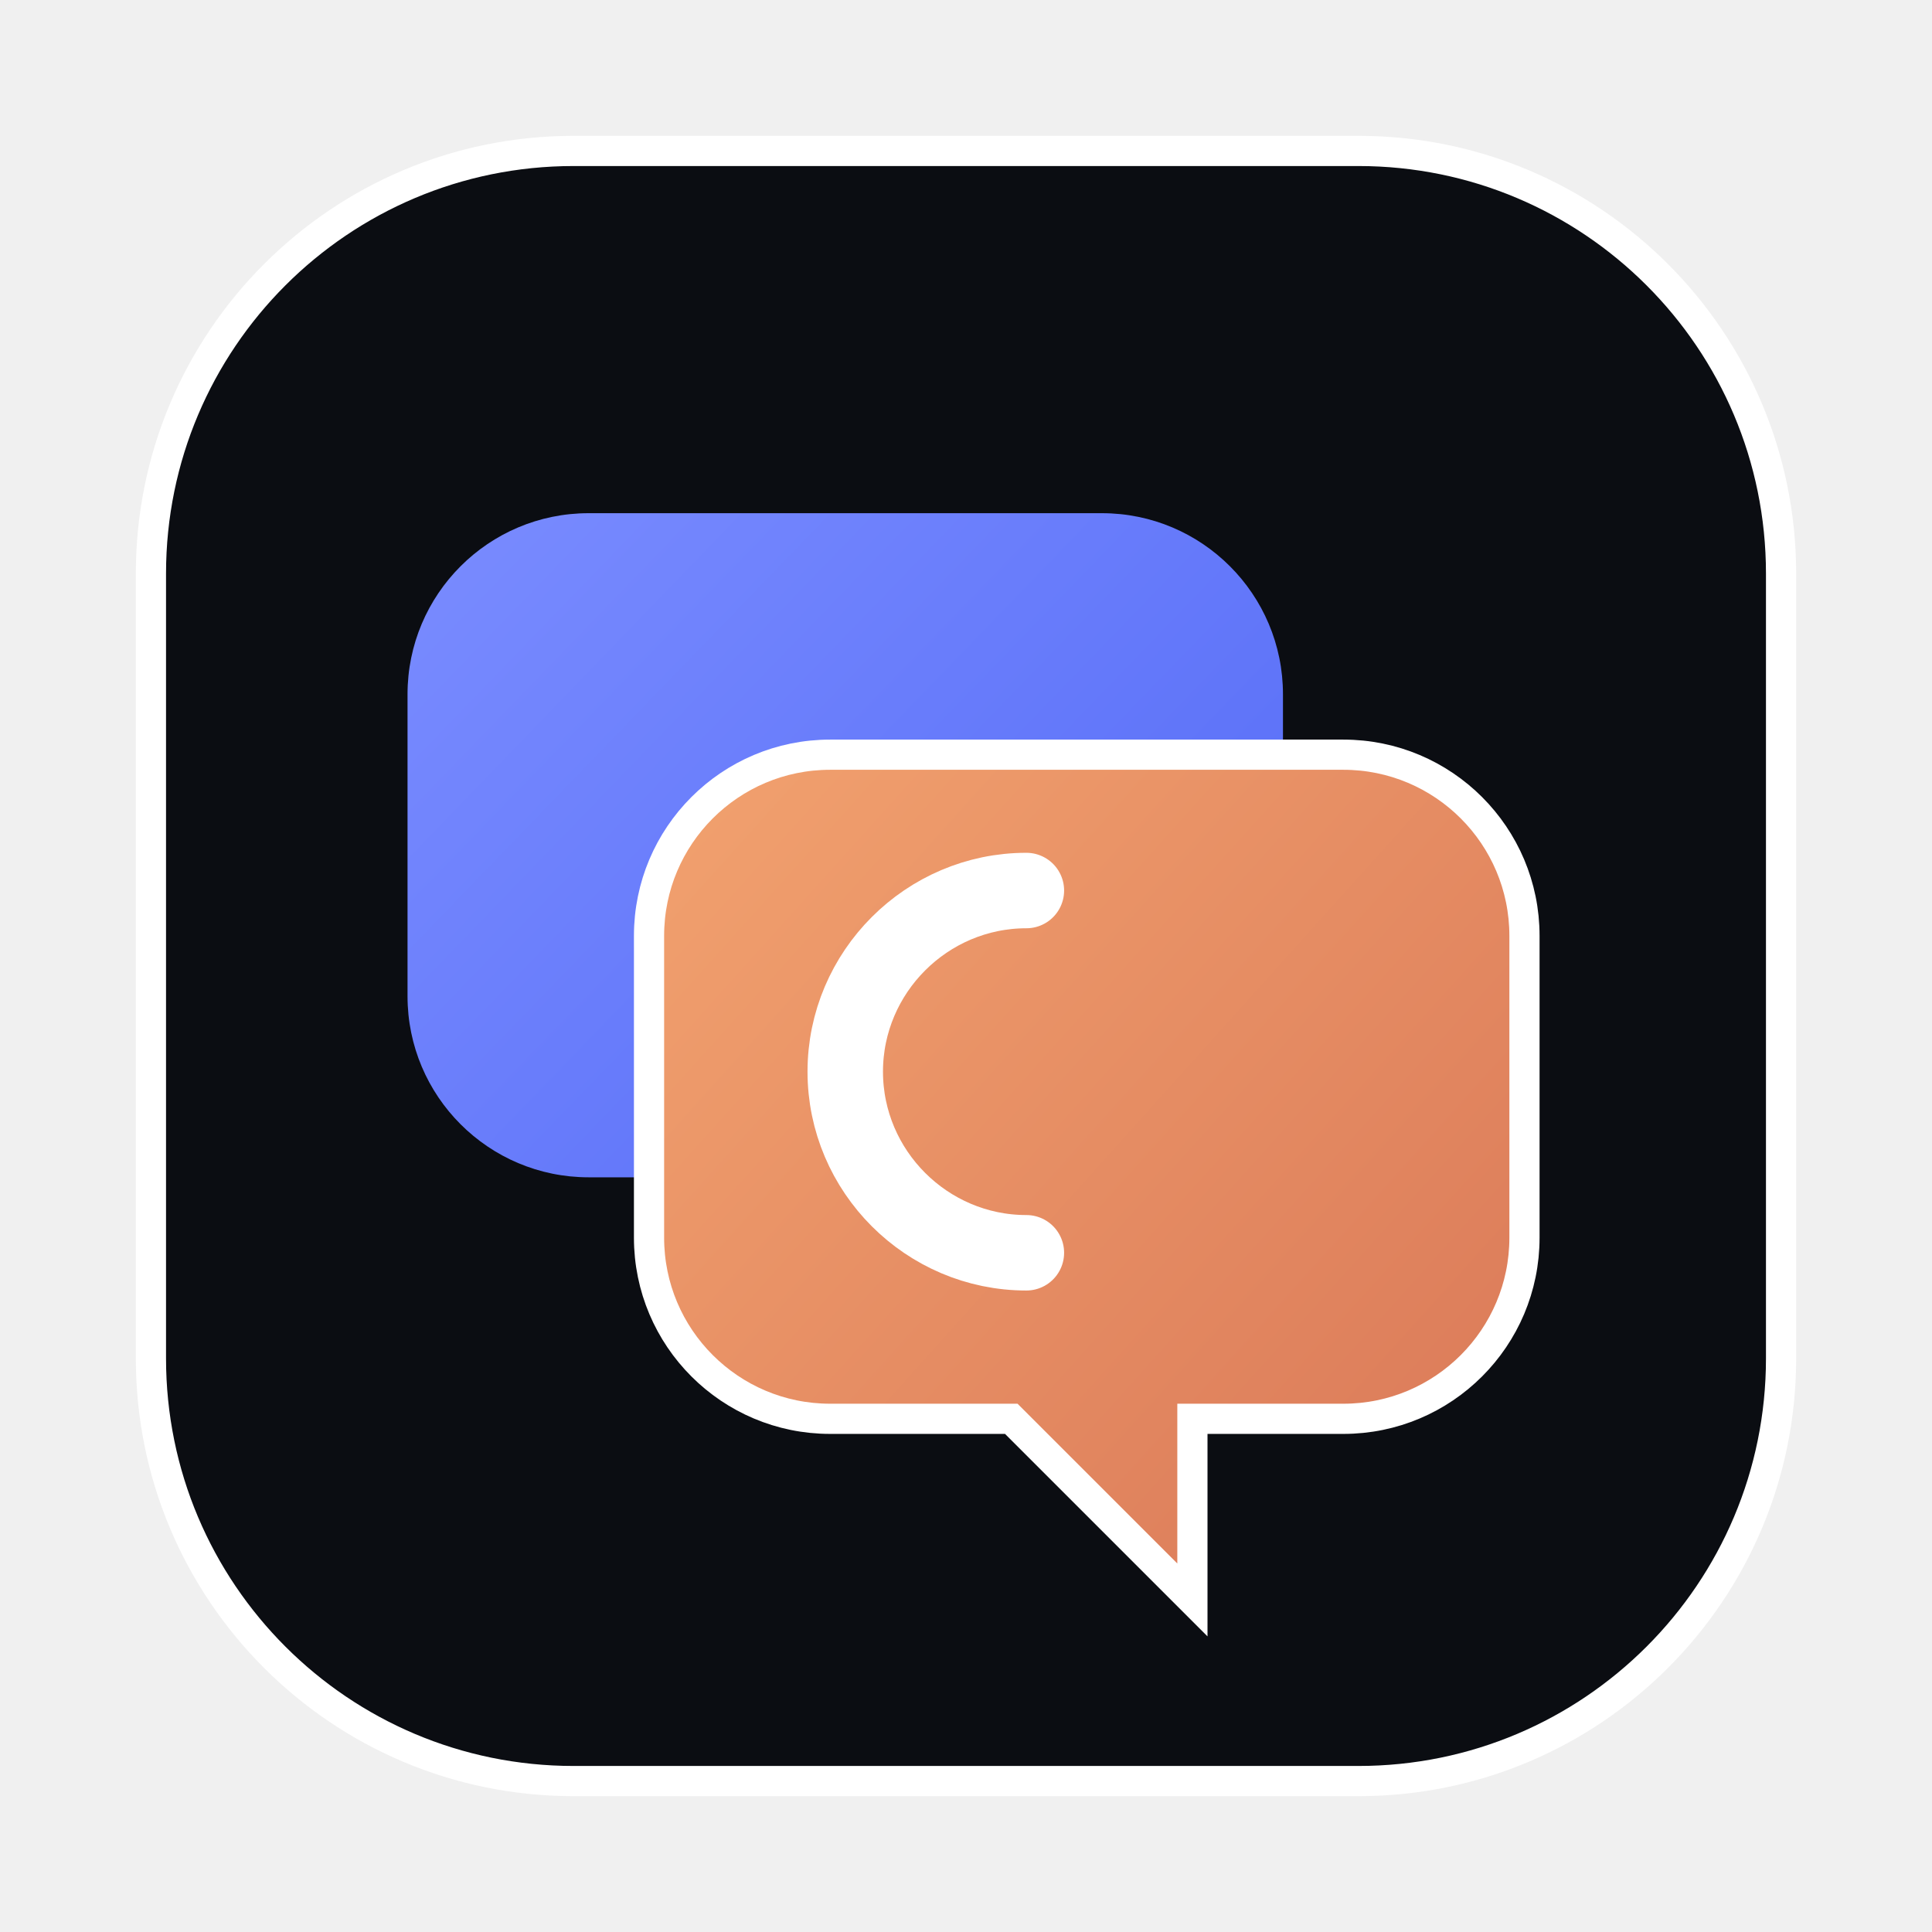
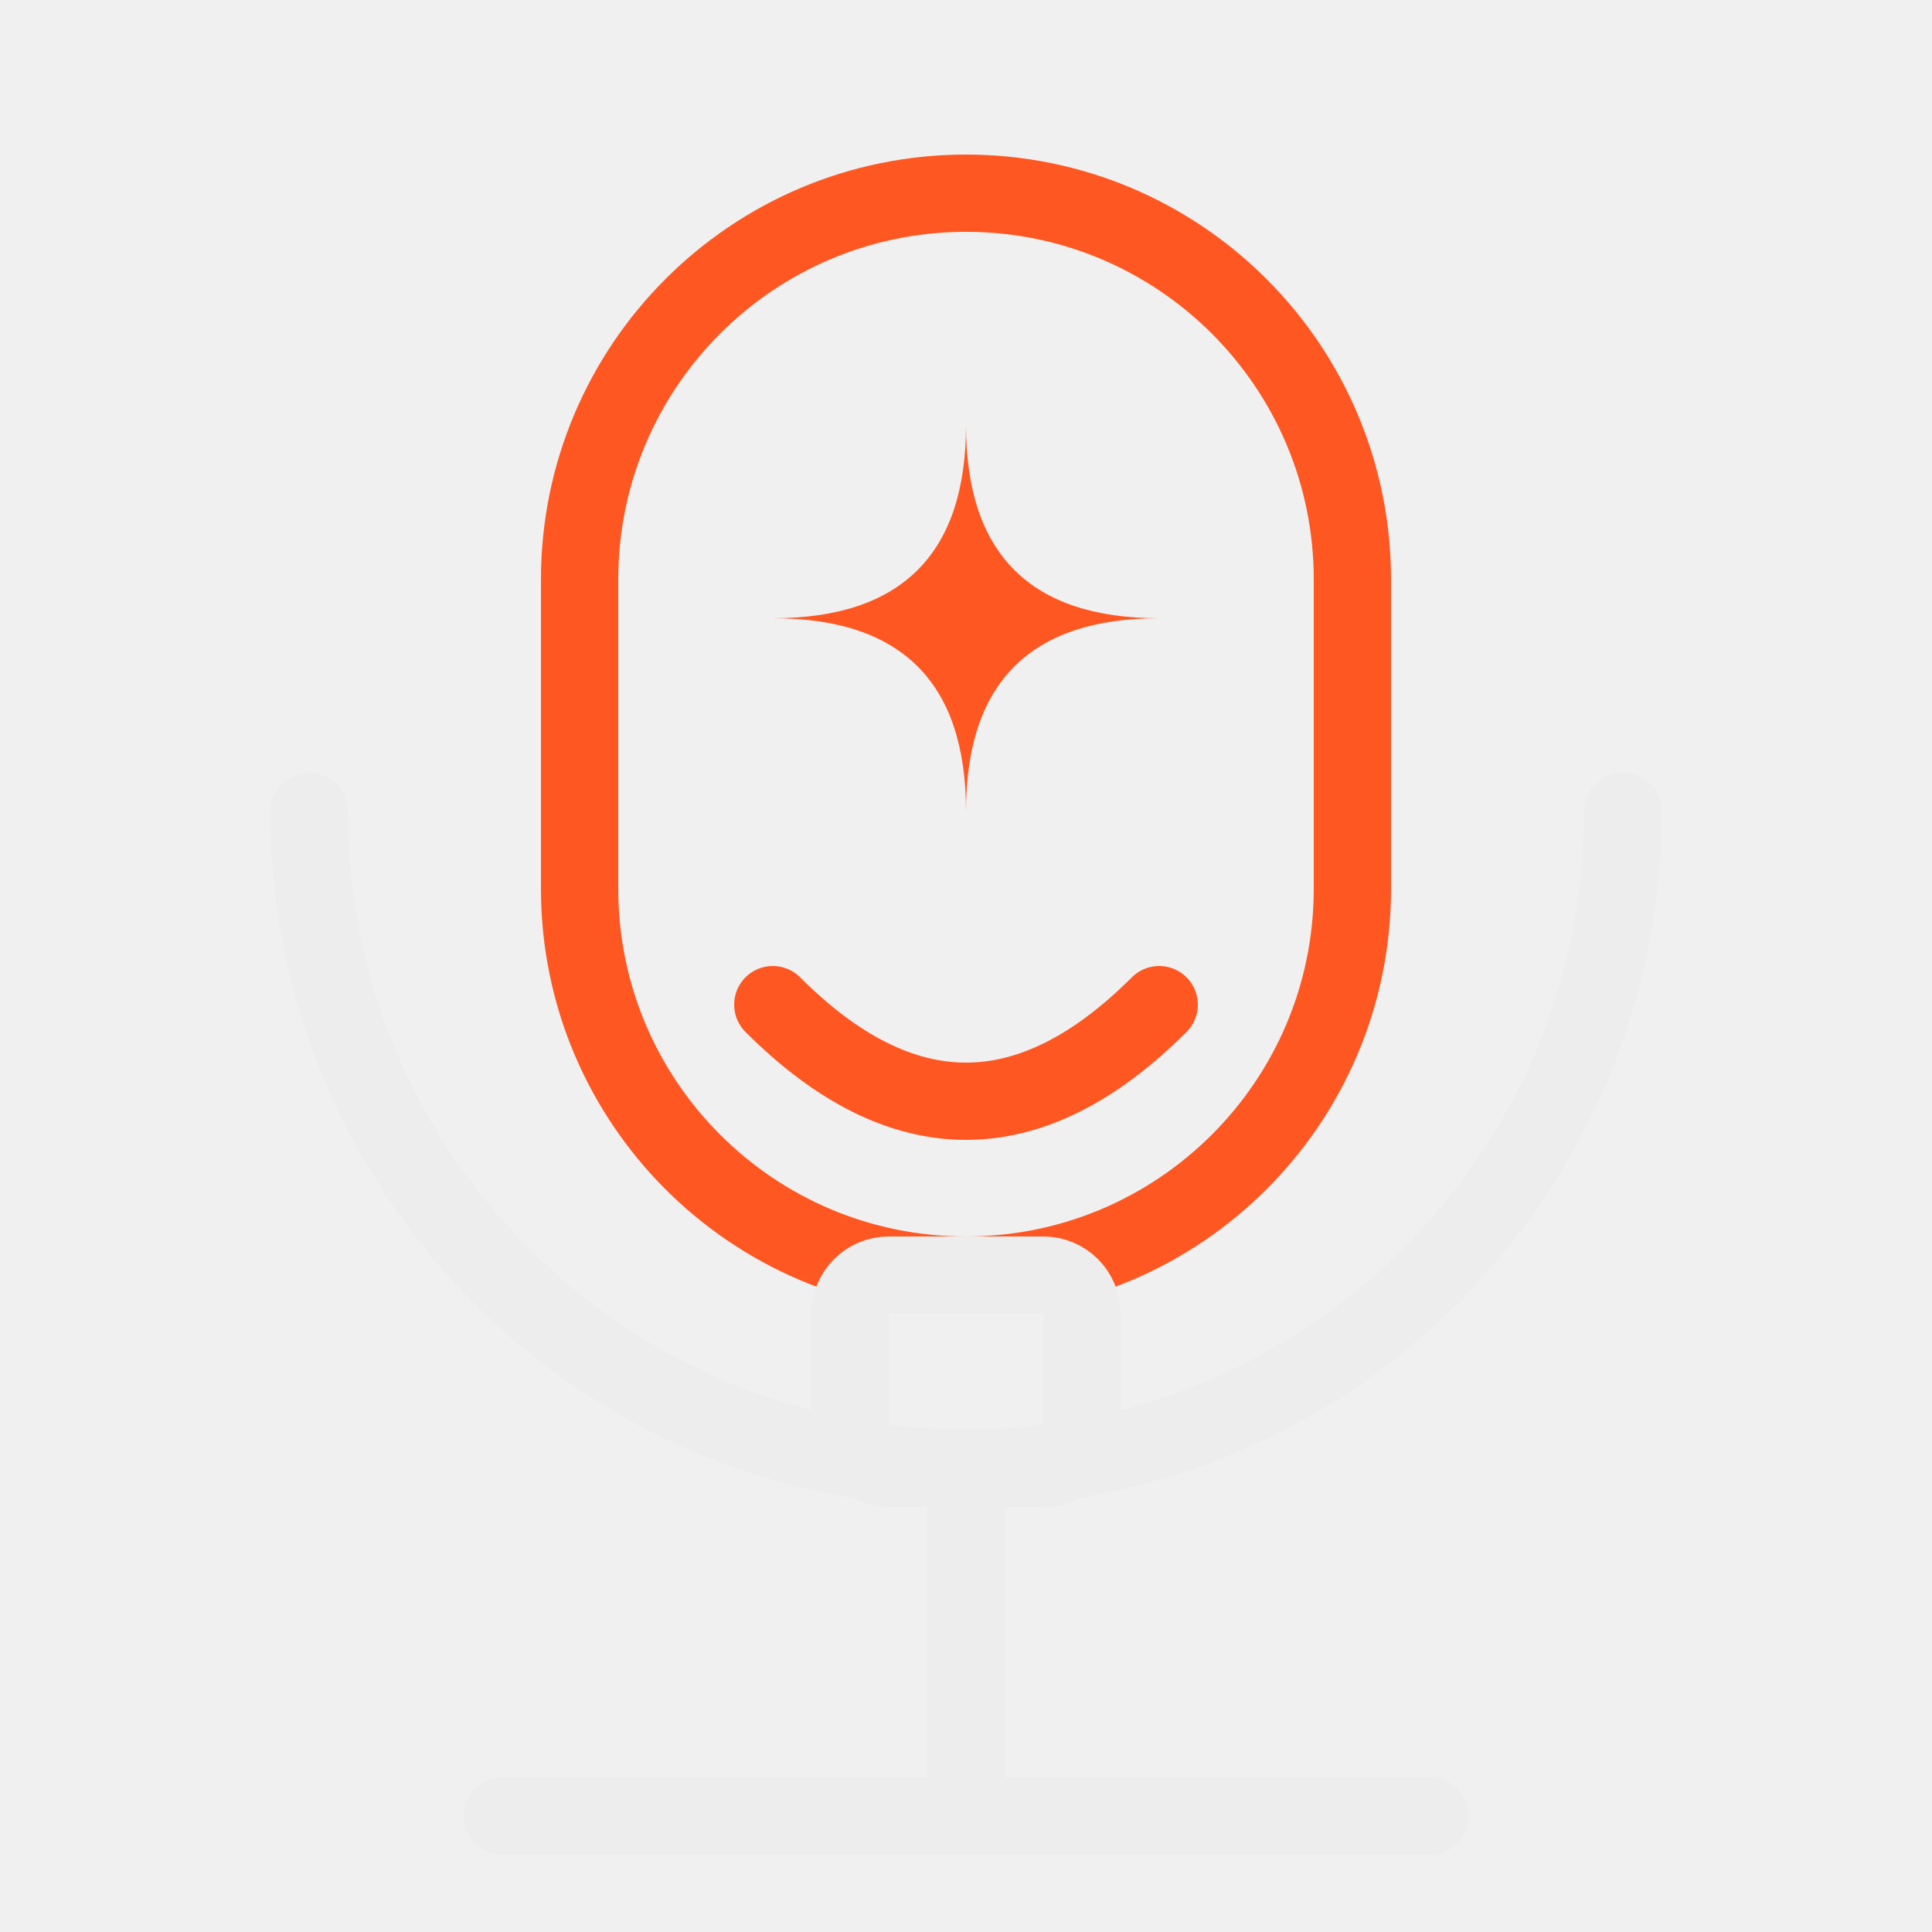
- <svg xmlns="http://www.w3.org/2000/svg" viewBox="0 0 128 128" fill="none">
-   <defs>
-     <linearGradient id="ptc-back" x1="27" y1="34" x2="85" y2="90" gradientUnits="userSpaceOnUse">
-       <stop stop-color="#7A8CFF" />
-       <stop offset="1" stop-color="#4F66F5" />
-     </linearGradient>
-     <linearGradient id="ptc-front" x1="43" y1="50" x2="103" y2="104" gradientUnits="userSpaceOnUse">
-       <stop stop-color="#F2A26F" />
-       <stop offset="1" stop-color="#D97757" />
-     </linearGradient>
-   </defs>
-   <rect x="10" y="10" width="108" height="108" rx="28" fill="#0B0D12" stroke="#FFFFFF" stroke-width="2" />
-   <path d="M39 34H73A12 12 0 0 1 85 46V66A12 12 0 0 1 73 78H61L49 90V78H39A12 12 0 0 1 27 66V46A12 12 0 0 1 39 34Z" fill="url(#ptc-back)" />
-   <path d="M89 50H55A12 12 0 0 0 43 62V82A12 12 0 0 0 55 94H67L79 106V94H89A12 12 0 0 0 101 82V62A12 12 0 0 0 89 50Z" fill="url(#ptc-front)" stroke="#FFFFFF" stroke-width="2" />
-   <path d="M68 83C61.4 83 56 77.6 56 71C56 64.4 61.4 59 68 59" stroke="#FFFFFF" stroke-width="5" stroke-linecap="round" />
+ <svg xmlns="http://www.w3.org/2000/svg" viewBox="0 0 100 100" fill="none" stroke-width="4" stroke-linecap="round" stroke-linejoin="round">
+   <rect x="30" y="10" width="40" height="56" rx="20" stroke="#FF5722" />
+   <rect x="44" y="66" width="12" height="10" rx="2" stroke="#ededed" />
+   <path d="M 50 22 Q 50 32 60 32 Q 50 32 50 42 Q 50 32 40 32 Q 50 32 50 22 Z" fill="#FF5722" stroke="none" />
+   <path d="M 40 52 Q 50 62 60 52" stroke="#FF5722" />
+   <path d="M 16 42 A 34 34 0 0 0 84 42" stroke="#ededed" />
+   <line x1="50" y1="76" x2="50" y2="94" stroke="#ededed" />
+   <line x1="26" y1="94" x2="74" y2="94" stroke="#ededed" />
</svg>
